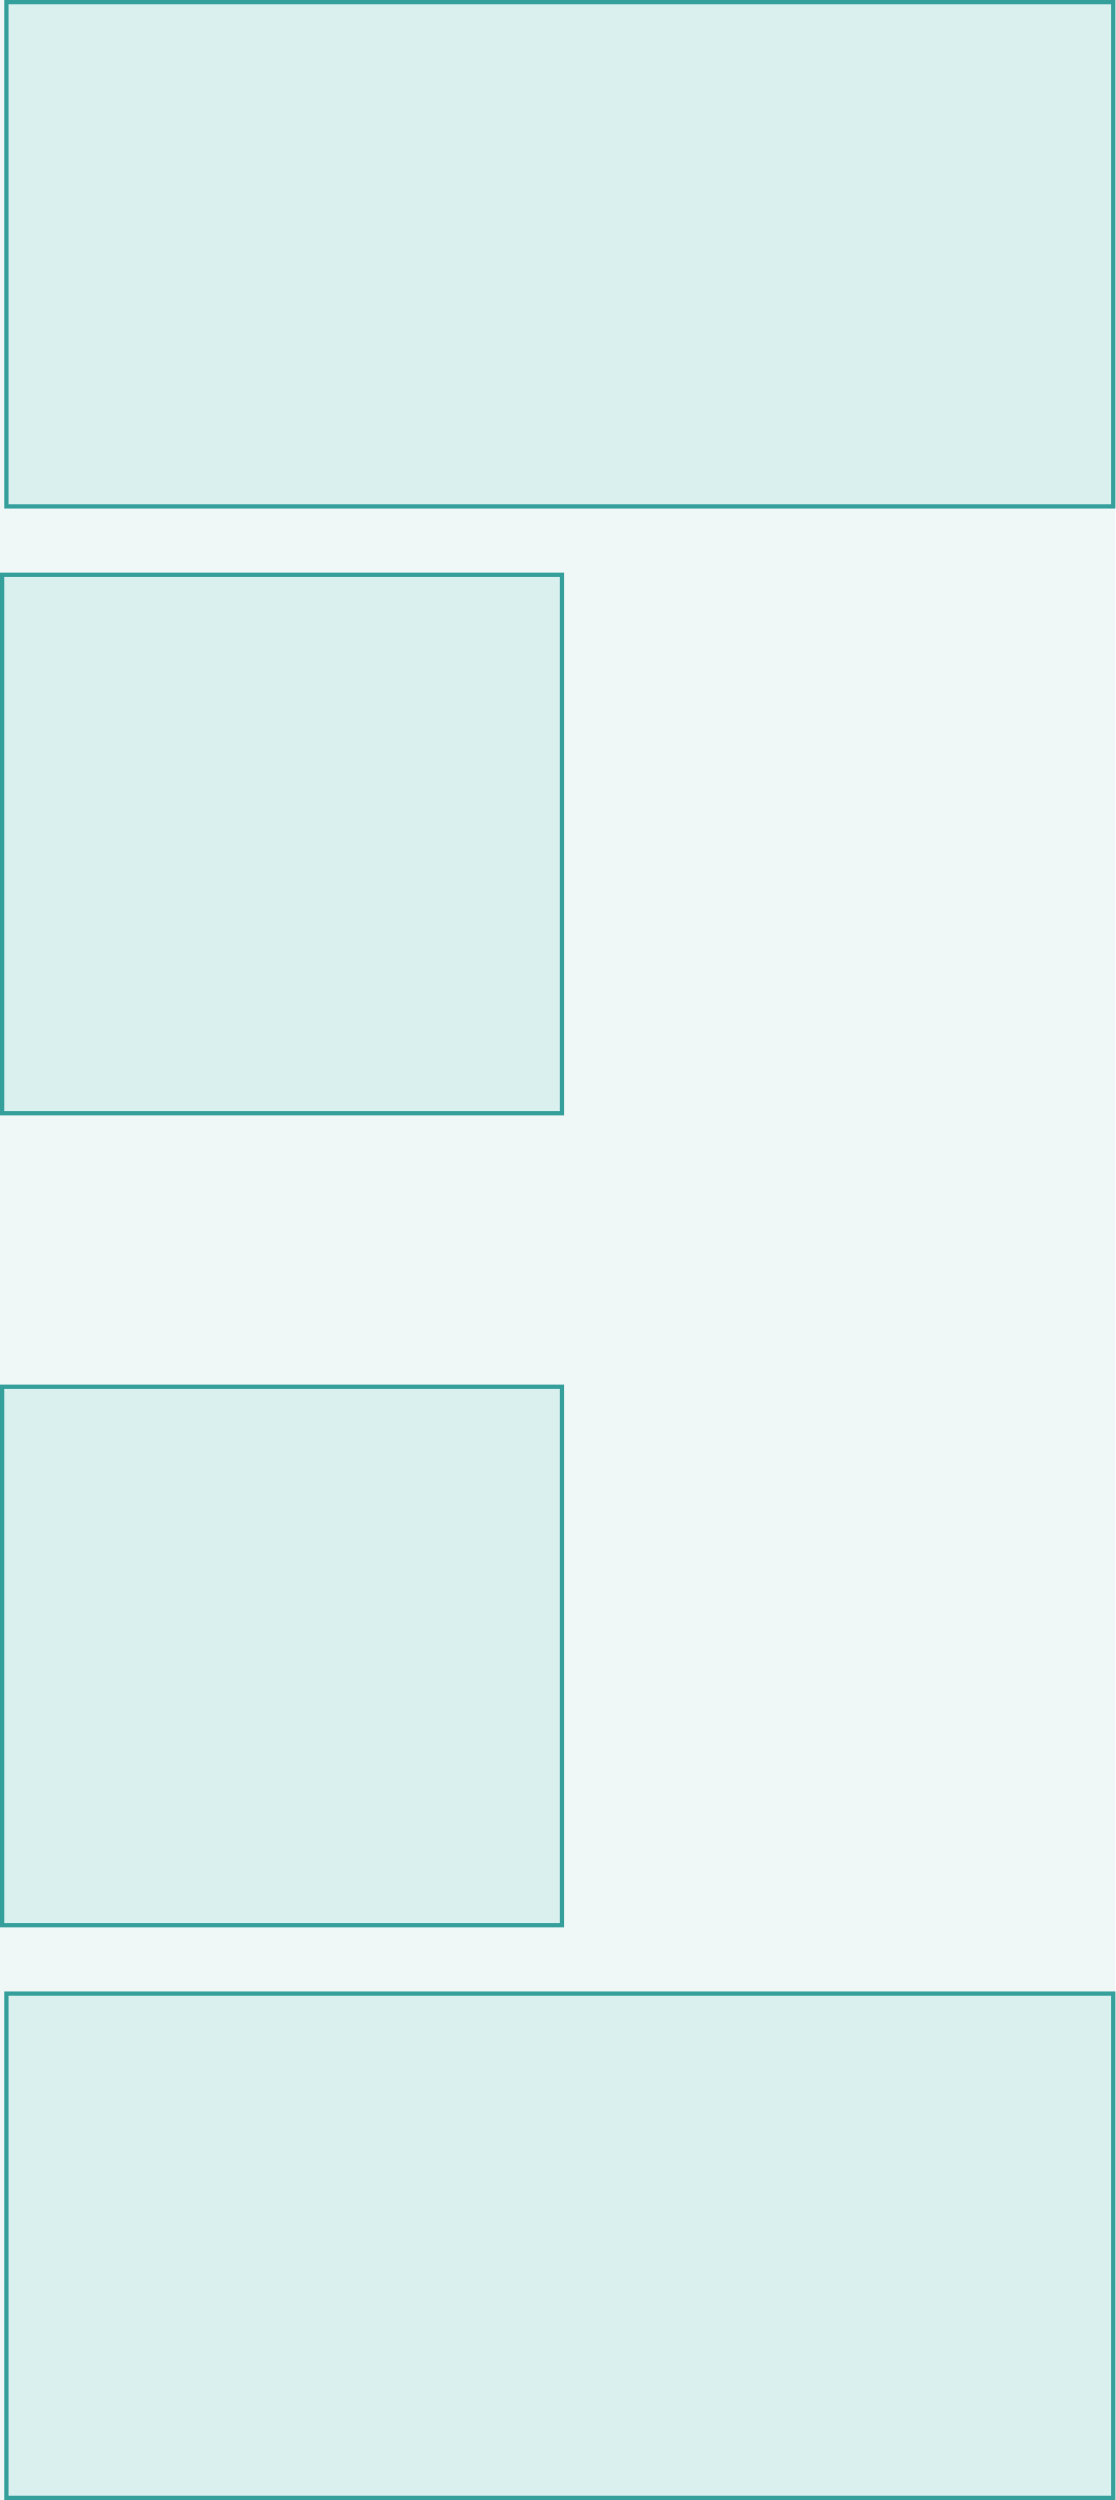
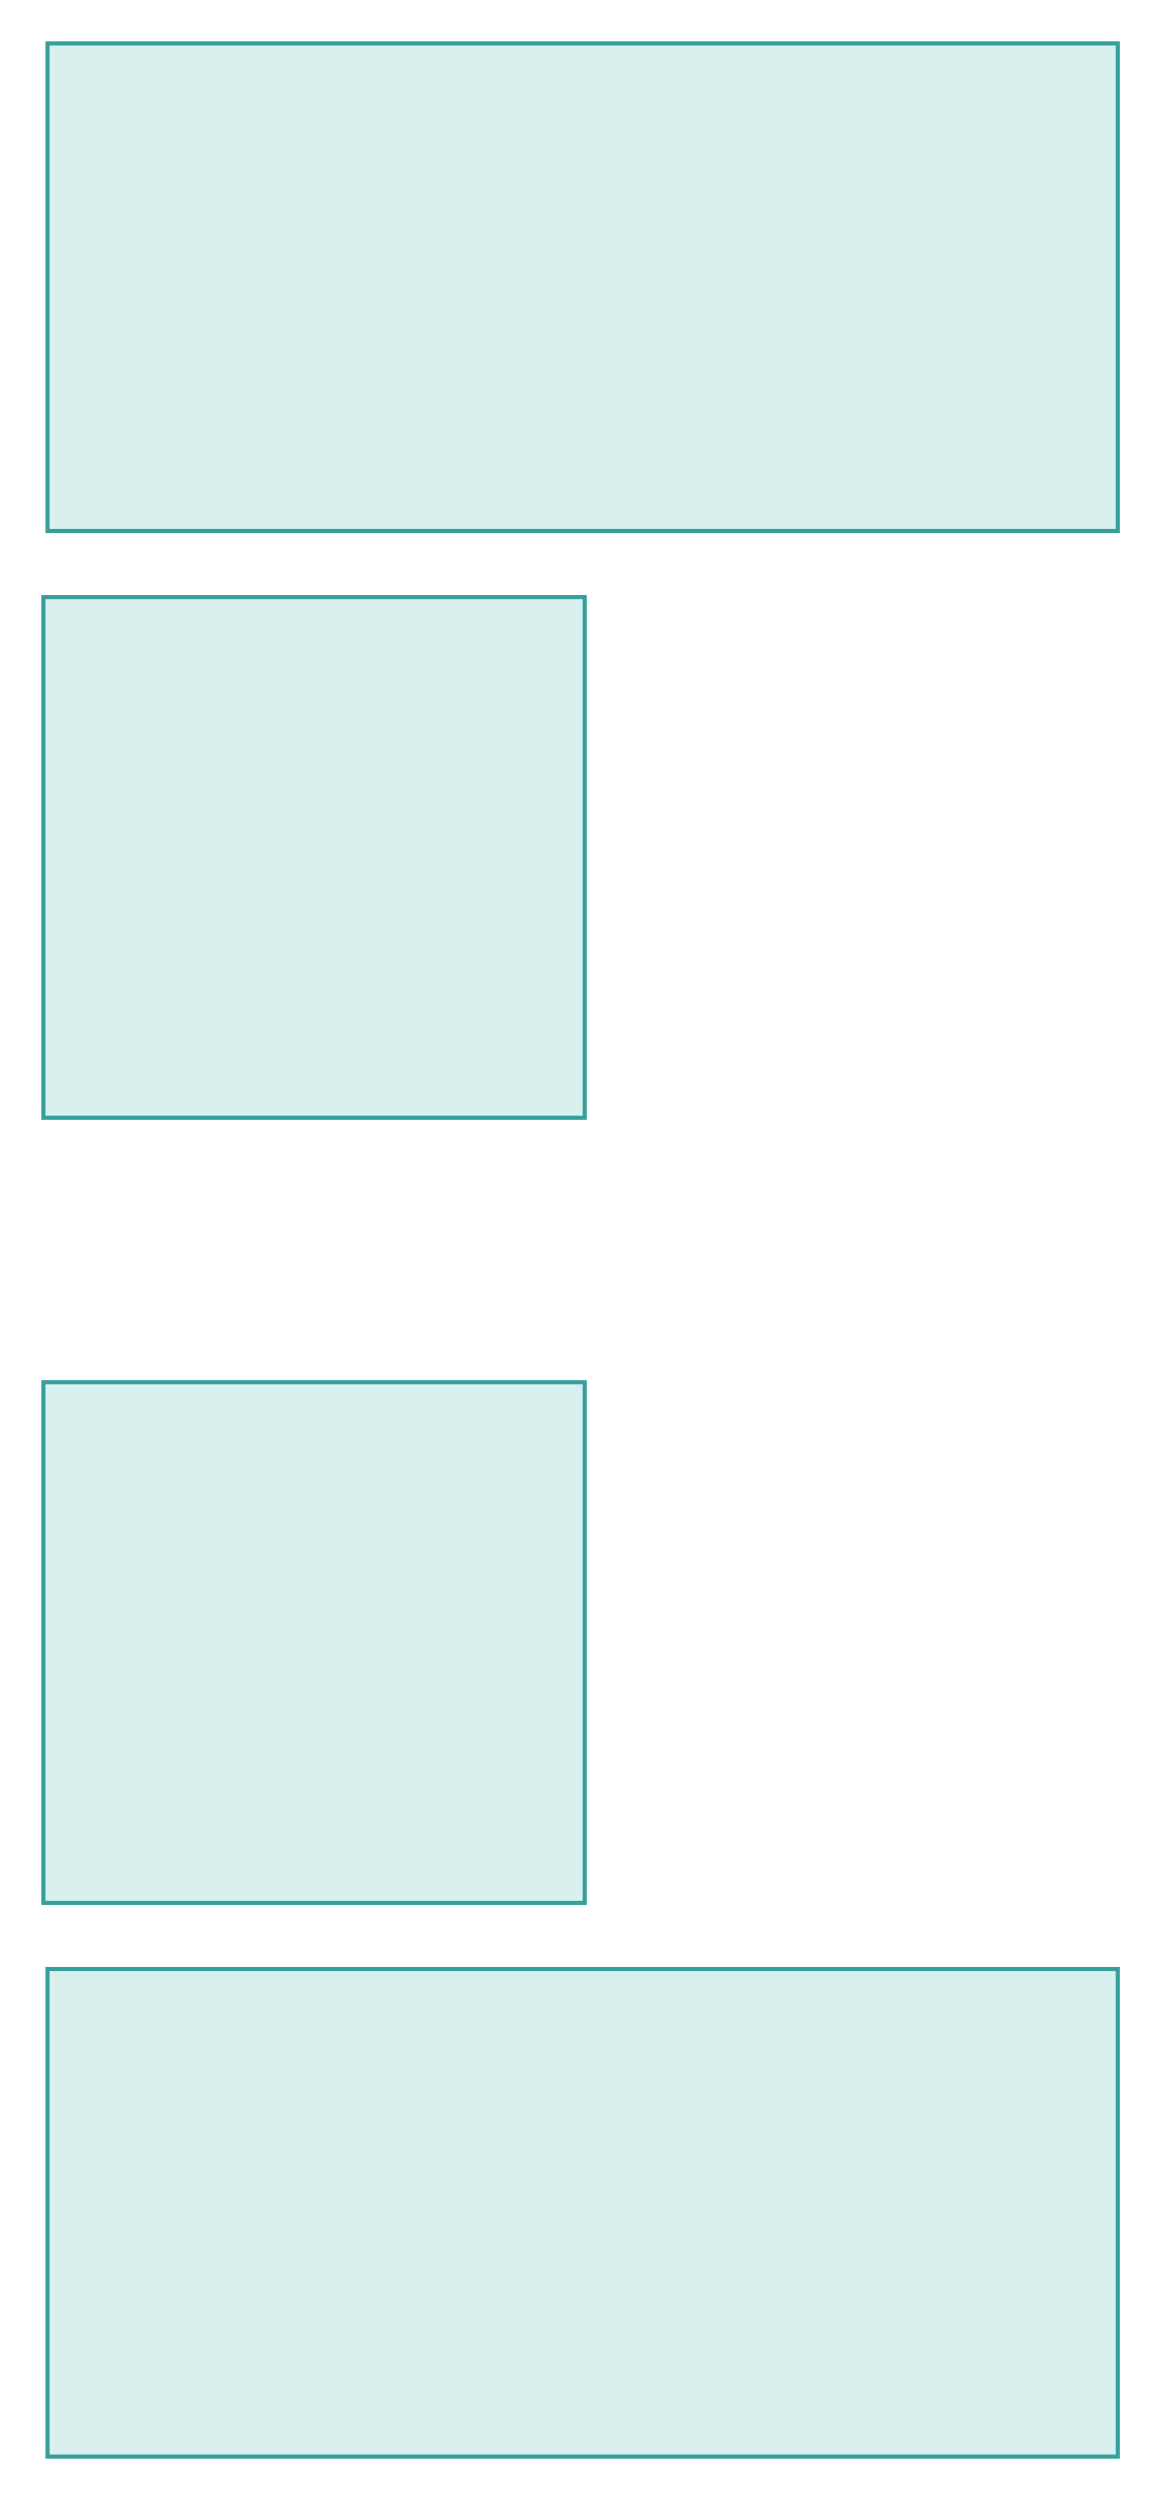
- <svg xmlns="http://www.w3.org/2000/svg" width="261" height="585" viewBox="0 0 261 585" fill="none">
-   <rect width="261" height="585" fill="#f0f7f7" />
+ <svg xmlns="http://www.w3.org/2000/svg" width="281" height="605" viewBox="-10 -10 281 605" fill="none">
  <rect x="1.5" y="0.5" width="259" height="118" fill="#daf0ef" stroke="#349f9b" />
  <rect x="1.5" y="466.5" width="259" height="118" fill="#daf0ef" stroke="#349f9b" />
  <rect x="0.5" y="134.5" width="131" height="126" fill="#daf0ef" stroke="#349f9b" />
  <rect x="0.5" y="324.5" width="131" height="126" fill="#daf0ef" stroke="#349f9b" />
</svg>
